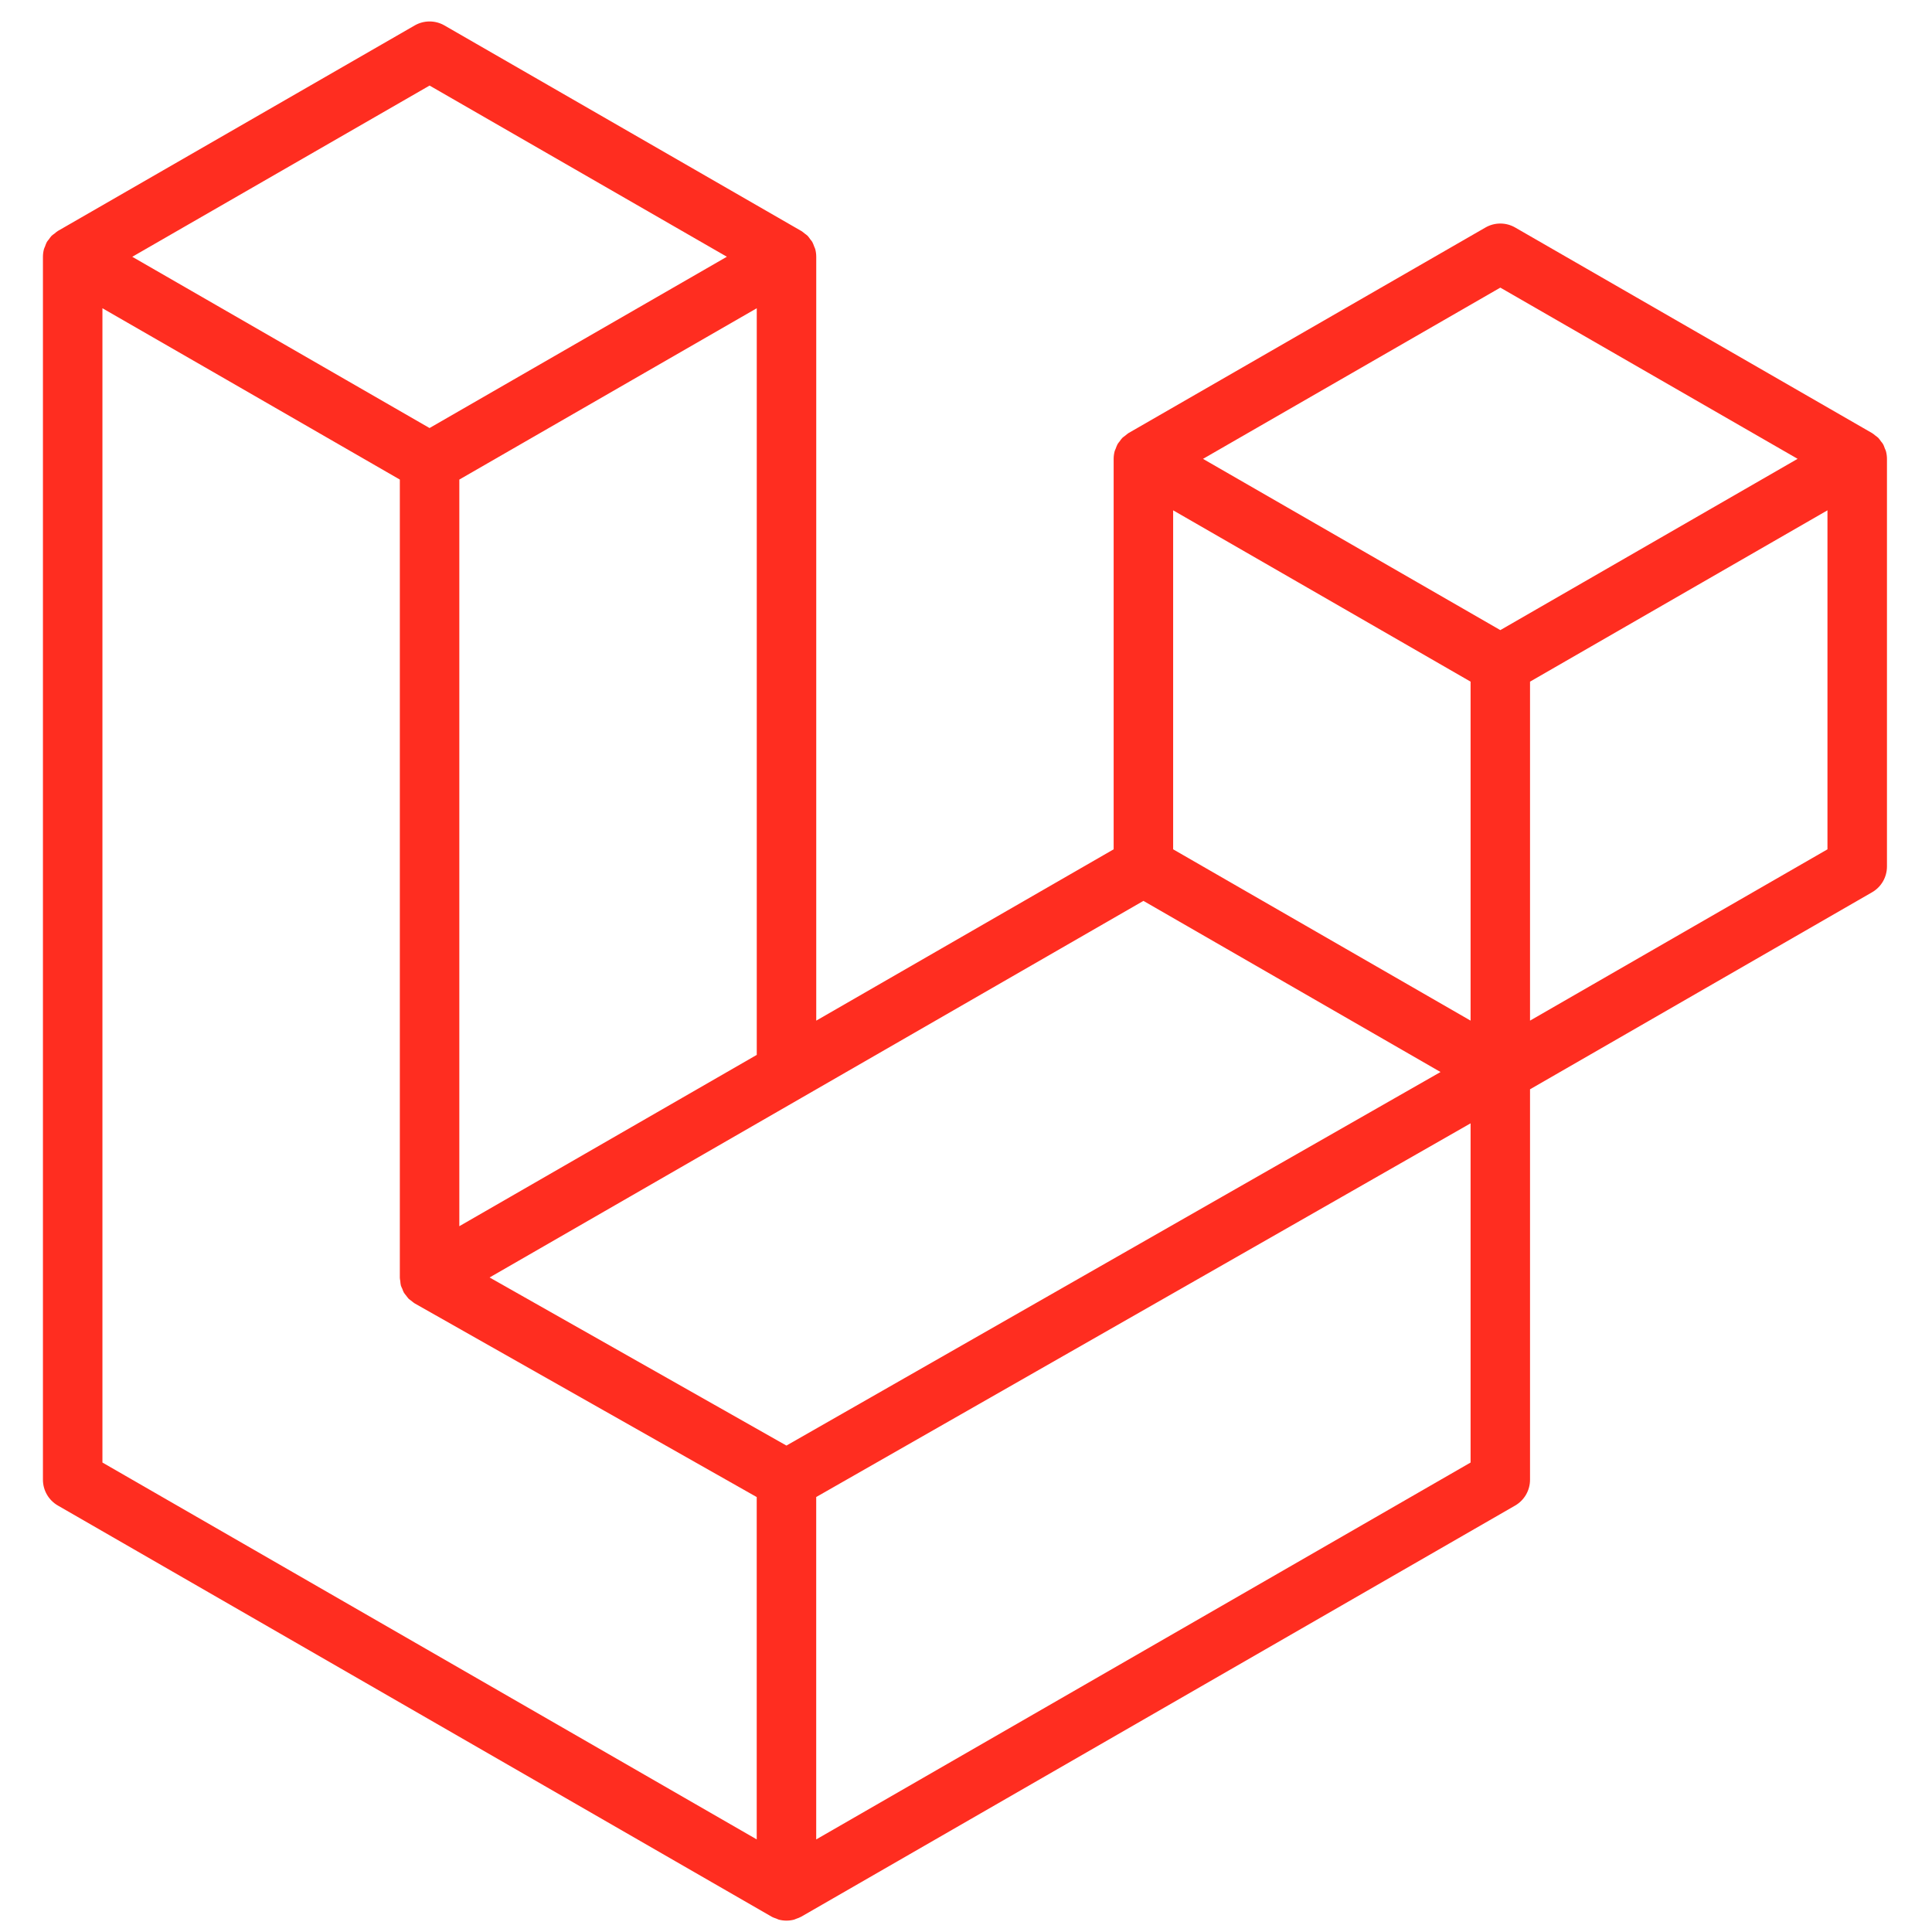
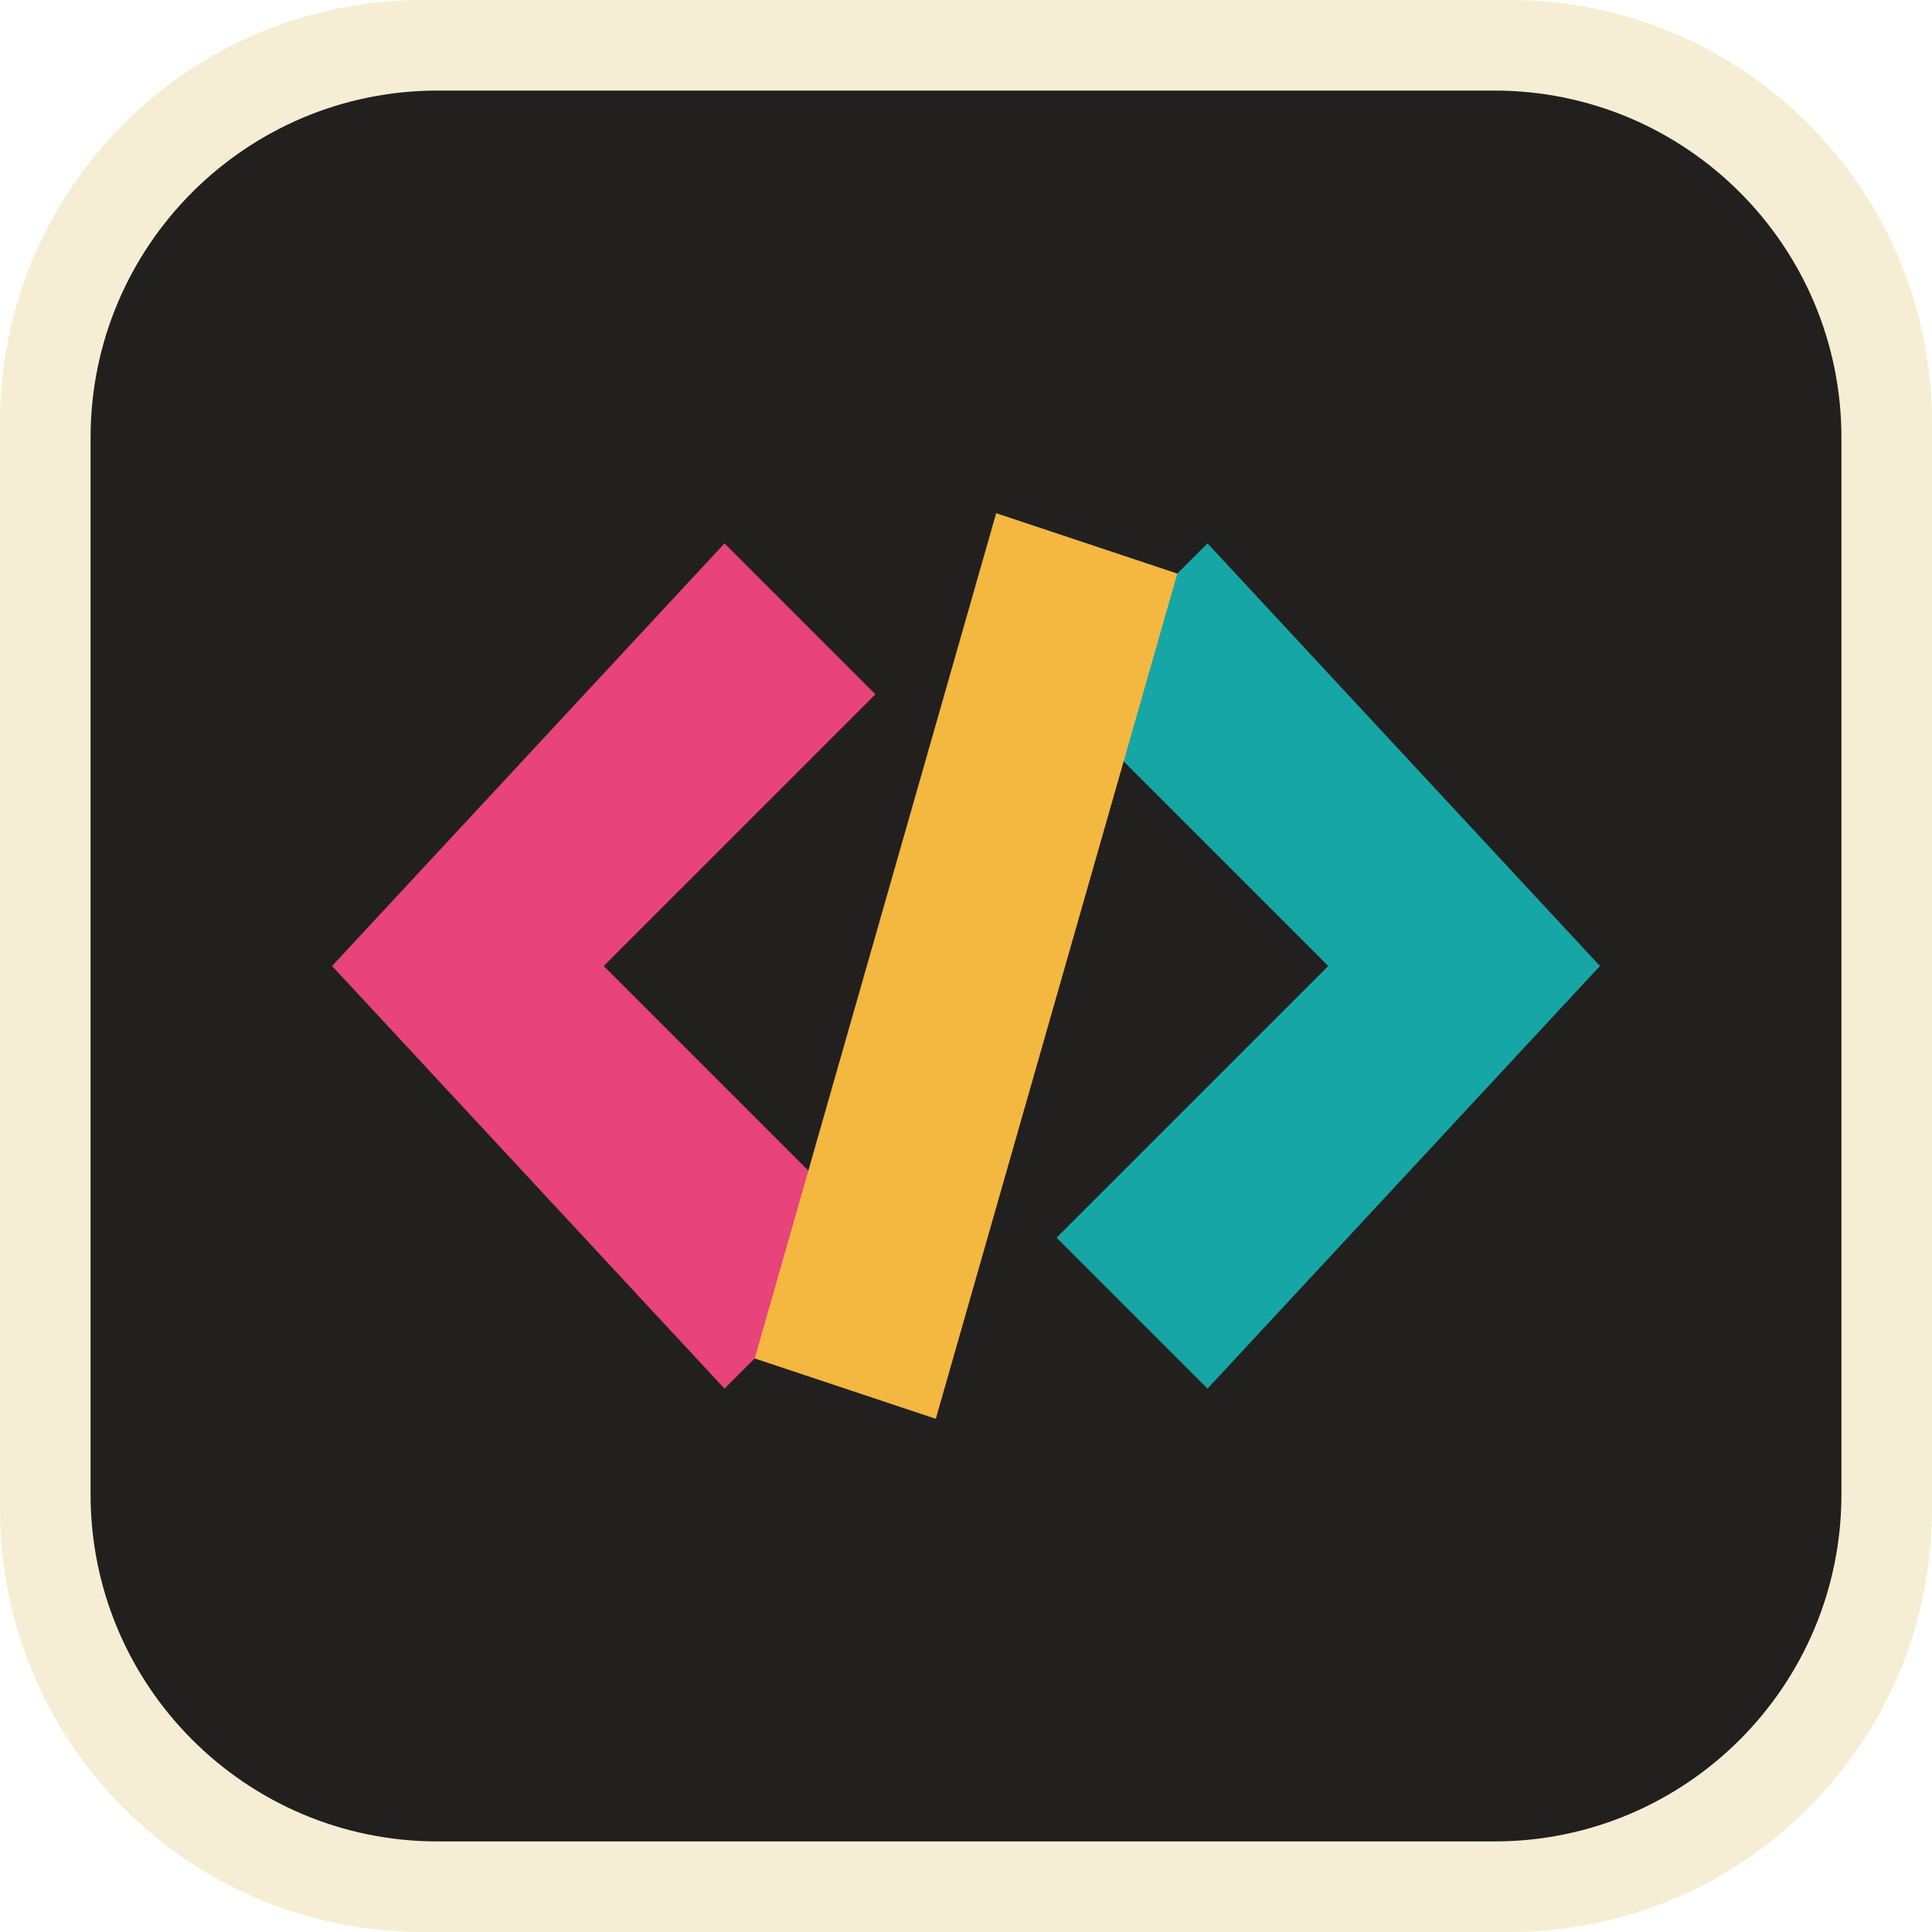
- <svg xmlns="http://www.w3.org/2000/svg" width="166" height="166" viewBox="0 0 166 166" fill="none">
-   <path fill-rule="evenodd" clip-rule="evenodd" d="M162.041 38.759C162.099 38.977 162.129 39.201 162.13 39.426V74.452C162.13 74.902 162.011 75.344 161.786 75.733C161.561 76.122 161.237 76.444 160.847 76.668L131.462 93.594V127.141C131.462 128.054 130.977 128.897 130.186 129.357L68.847 164.683C68.707 164.763 68.554 164.814 68.401 164.868C68.343 164.887 68.289 164.922 68.228 164.938C67.8 165.051 67.349 165.051 66.92 164.938C66.85 164.919 66.786 164.881 66.719 164.855C66.579 164.804 66.432 164.76 66.298 164.683L4.972 129.357C4.583 129.133 4.259 128.81 4.034 128.421C3.808 128.032 3.69 127.591 3.689 127.141L3.689 22.063C3.689 21.834 3.721 21.61 3.779 21.393C3.798 21.32 3.843 21.253 3.868 21.179C3.916 21.045 3.961 20.908 4.031 20.783C4.079 20.7 4.149 20.633 4.206 20.557C4.28 20.454 4.347 20.349 4.433 20.26C4.506 20.186 4.602 20.132 4.685 20.068C4.778 19.992 4.861 19.909 4.966 19.848L35.633 2.185C36.022 1.961 36.462 1.844 36.91 1.844C37.358 1.844 37.798 1.961 38.186 2.185L68.851 19.848H68.857C68.959 19.912 69.045 19.992 69.138 20.065C69.221 20.129 69.313 20.186 69.387 20.257C69.476 20.349 69.54 20.454 69.616 20.557C69.671 20.633 69.744 20.7 69.789 20.783C69.862 20.911 69.904 21.045 69.955 21.179C69.98 21.253 70.025 21.32 70.044 21.396C70.103 21.614 70.133 21.838 70.133 22.063V87.694L95.686 72.974V39.423C95.686 39.2 95.718 38.973 95.775 38.759C95.798 38.683 95.839 38.615 95.865 38.542C95.916 38.408 95.96 38.271 96.031 38.146C96.079 38.063 96.149 37.996 96.203 37.92C96.279 37.818 96.343 37.712 96.433 37.623C96.506 37.549 96.599 37.495 96.681 37.431C96.777 37.355 96.86 37.272 96.962 37.211L127.633 19.548C128.021 19.324 128.461 19.206 128.91 19.206C129.358 19.206 129.798 19.324 130.186 19.548L160.85 37.211C160.959 37.275 161.042 37.355 161.137 37.428C161.217 37.492 161.31 37.549 161.383 37.62C161.473 37.712 161.536 37.818 161.613 37.92C161.67 37.996 161.741 38.063 161.785 38.146C161.859 38.271 161.9 38.408 161.951 38.542C161.98 38.615 162.021 38.683 162.041 38.759ZM157.018 72.974V43.848L146.287 50.028L131.462 58.568V87.694L157.021 72.974H157.018ZM126.354 125.663V96.518L111.771 104.85L70.13 128.626V158.046L126.354 125.663ZM8.801 26.485V125.663L65.018 158.043V128.629L35.649 112L35.64 111.994L35.627 111.988C35.528 111.93 35.445 111.847 35.353 111.777C35.273 111.713 35.18 111.662 35.11 111.592L35.104 111.582C35.021 111.502 34.963 111.403 34.893 111.314C34.829 111.228 34.753 111.154 34.702 111.065L34.699 111.055C34.641 110.96 34.606 110.845 34.565 110.736C34.523 110.64 34.469 110.551 34.443 110.449C34.411 110.328 34.405 110.197 34.392 110.072C34.379 109.976 34.354 109.881 34.354 109.785V109.778V41.205L19.532 32.662L8.801 26.485ZM36.913 7.35L11.364 22.063L36.907 36.777L62.453 22.06L36.907 7.35H36.913ZM50.2 99.174L65.022 90.637V26.485L54.291 32.665L39.466 41.205V105.357L50.2 99.174ZM128.91 24.713L103.363 39.426L128.91 54.14L154.453 39.423L128.91 24.713ZM126.354 58.568L111.529 50.028L100.798 43.848V72.974L115.619 81.511L126.354 87.694V58.568ZM67.571 124.205L105.042 102.803L123.772 92.109L98.245 77.405L68.854 94.334L42.066 109.762L67.571 124.205Z" fill="#FF2D20" />
+ <svg xmlns="http://www.w3.org/2000/svg" viewBox="0 0 64 64" width="64" height="64" role="img" aria-label="Amanda Cojerean">
+   <rect x="0" y="0" width="64" height="64" rx="14" fill="#f6eed4" />
+   <rect x="3" y="3" width="58" height="58" rx="11.5" fill="#21201e" />
+   <polygon fill="#e8437b" points="24,18 29,23 20,32 29,41 24,46 11,32" />
+   <polygon fill="#17a6a6" points="40,18 53,32 40,46 35,41 44,32 35,23" />
+   <polygon fill="#f4b740" points="33,17 39,19 31,47 25,45" />
</svg>
